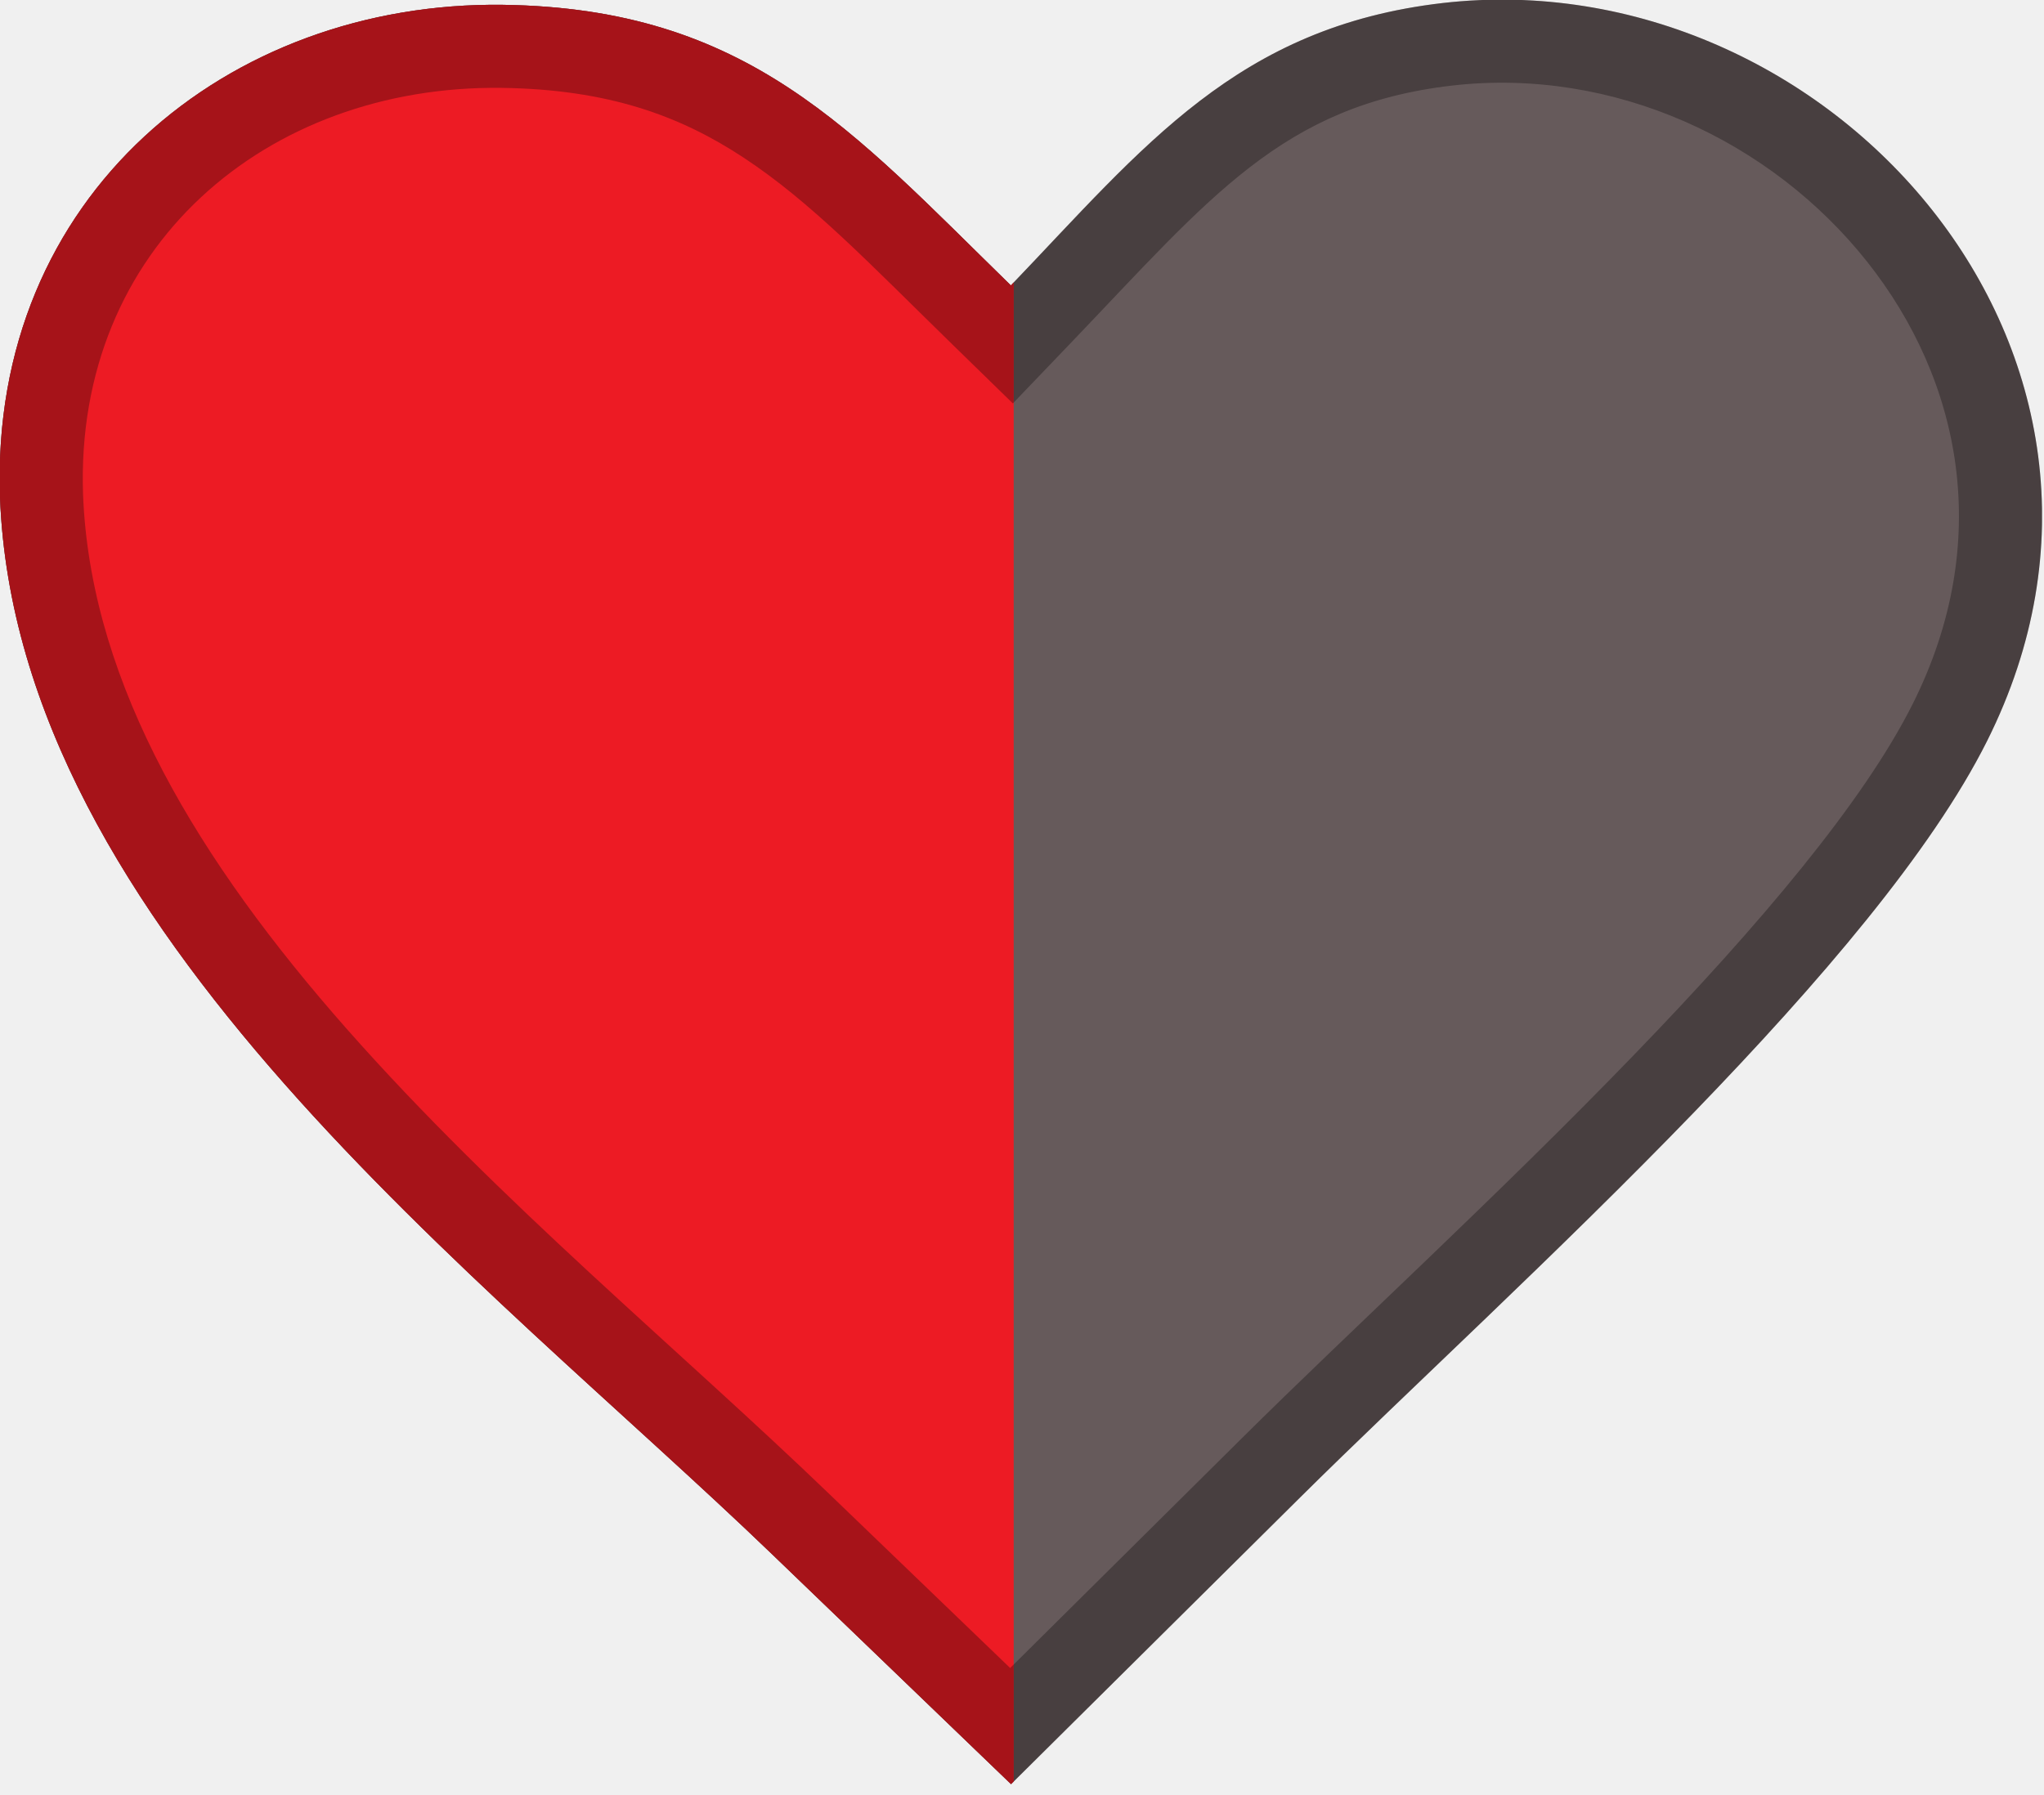
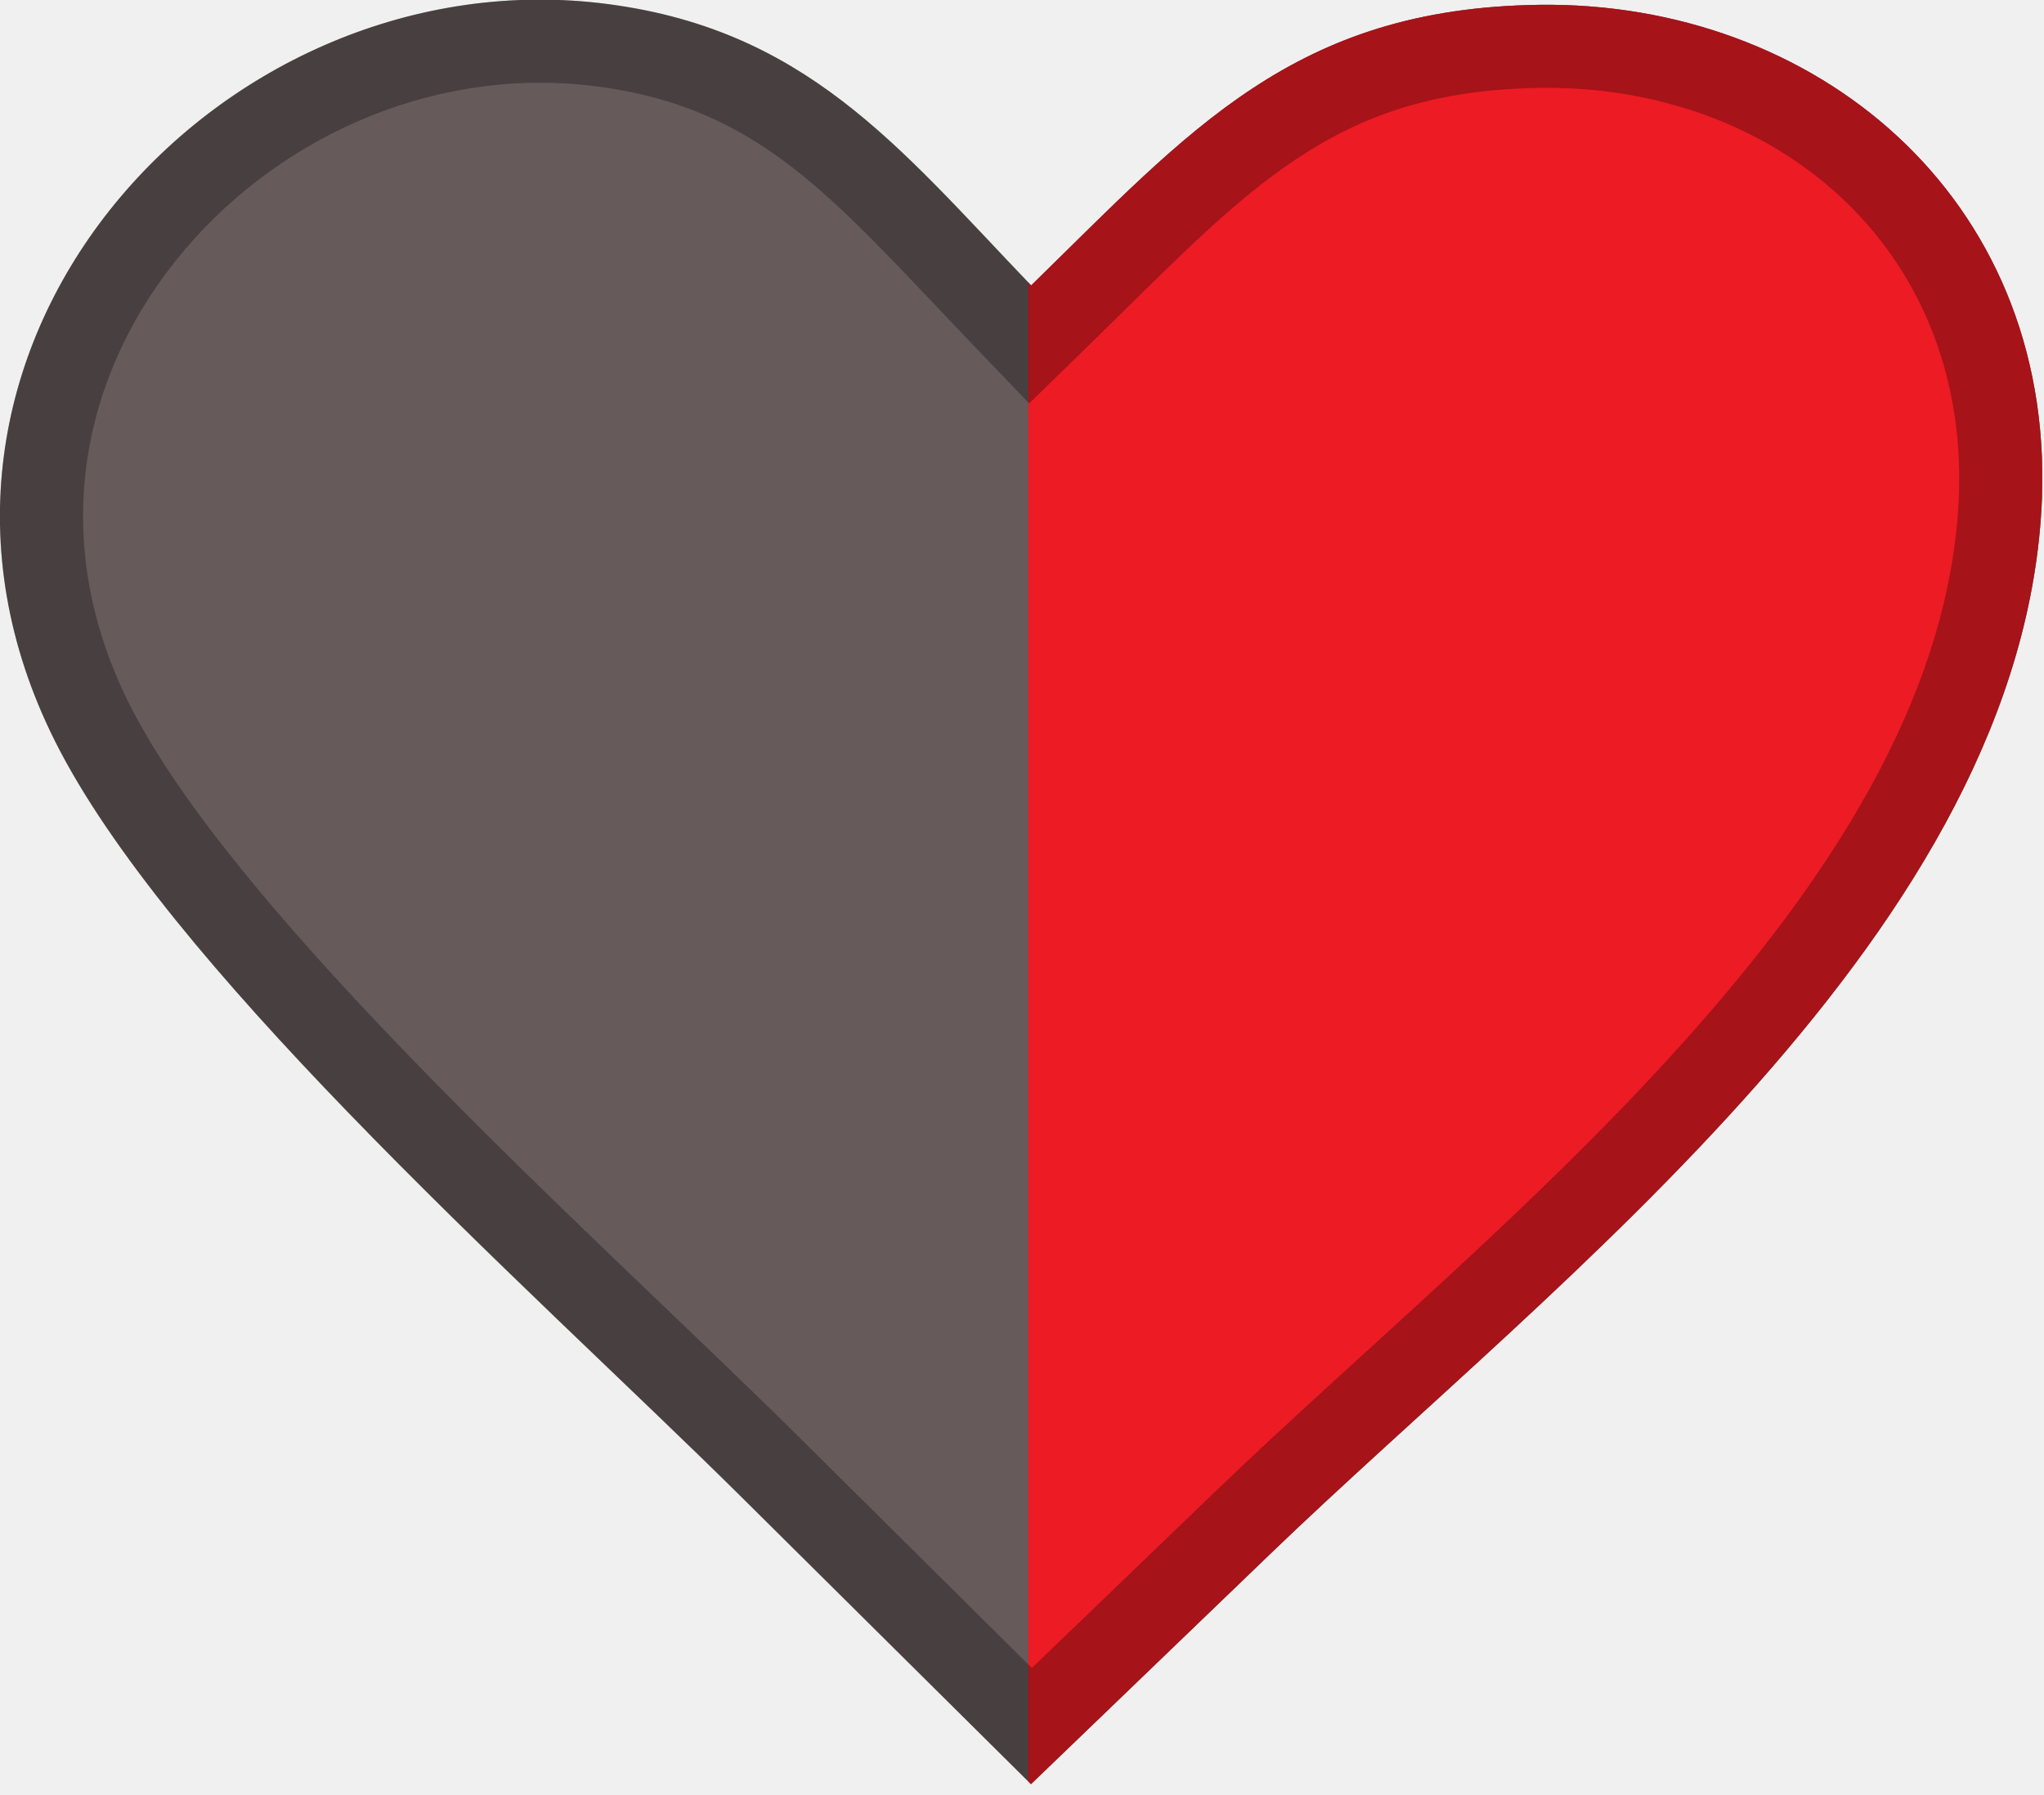
<svg xmlns="http://www.w3.org/2000/svg" width="123" height="108" viewBox="0 0 123 108" fill="none">
  <g clip-path="url(#clip0_2002_2)">
-     <path fill-rule="evenodd" clip-rule="evenodd" d="M60.83 17.18C68.83 8.83 74.45 1.61 86.83 0.18C110 -2.46 131.27 21.26 119.57 44.61C116.24 51.26 109.46 59.17 101.96 66.93C93.73 75.45 84.62 83.8 78.24 90.13L60.84 107.39L46.46 93.55C29.16 76.89 1 55.92 -4.06001e-05 29.94C-0.63 11.74 13.73 0.08 30.25 0.29C45.01 0.49 51.25 7.83 60.83 17.18Z" fill="#665A5B" />
-     <path d="M86.83 0.18C110 -2.46 131.27 21.26 119.57 44.61C116.24 51.26 109.46 59.17 101.96 66.93C93.731 75.45 84.62 83.799 78.24 90.129L60.84 107.39L46.459 93.55C29.16 76.891 1 55.92 -0.001 29.94C-0.631 11.74 13.73 0.08 30.25 0.29C45.01 0.49 51.25 7.83 60.83 17.18C68.829 8.83 74.45 1.61 86.83 0.18ZM112.358 15.755C106.589 8.476 97.125 4.04 87.396 5.148C77.165 6.332 72.823 11.889 64.44 20.639L60.949 24.283L57.337 20.758C52.316 15.858 48.821 12.17 44.734 9.48C40.928 6.976 36.609 5.377 30.182 5.29V5.289C16.037 5.111 4.492 14.877 4.997 29.748L5.021 30.274C5.628 41.322 11.922 51.794 20.867 61.932C30.035 72.324 40.875 81.231 49.927 89.948L60.787 100.399L74.718 86.58C81.356 79.994 90.128 71.982 98.364 63.456L98.365 63.455C105.865 55.695 112.147 48.267 115.099 42.371L115.1 42.37C119.987 32.616 118.034 22.917 112.358 15.755Z" fill="black" fill-opacity="0.3" />
-     <path d="M30.25 0.29C45.01 0.49 51.25 7.83 60.83 17.18C60.887 17.12 60.943 17.06 61 17.001V107.232L60.84 107.39L46.459 93.55C29.16 76.89 1 55.919 -0 29.94C-0.63 11.74 13.73 0.08 30.25 0.29Z" fill="#ED1B24" />
-     <path d="M30.25 0.289C45.009 0.489 51.25 7.83 60.83 17.18C60.887 17.12 60.943 17.06 61 17.001V24.229L60.949 24.282L57.337 20.758C52.317 15.858 48.821 12.169 44.734 9.48C40.929 6.976 36.609 5.376 30.182 5.289C16.037 5.111 4.492 14.877 4.997 29.747L5.021 30.273C5.628 41.322 11.923 51.794 20.867 61.932C30.035 72.323 40.875 81.23 49.927 89.947L60.787 100.399L61 100.187V107.232L60.84 107.39L46.459 93.55C29.16 76.89 1 55.919 -0 29.94C-0.63 11.74 13.73 0.079 30.25 0.289Z" fill="black" fill-opacity="0.3" />
+     <path fill-rule="evenodd" clip-rule="evenodd" d="M62.05 17.18C54.05 8.83 48.43 1.61 36.05 0.18C12.88 -2.46 -8.39 21.26 3.31 44.61C6.64 51.26 13.42 59.17 20.92 66.93C29.15 75.45 38.26 83.8 44.64 90.13L62.04 107.39L76.42 93.55C93.72 76.89 121.88 55.92 122.88 29.94C123.51 11.74 109.15 0.08 92.63 0.29C77.87 0.49 71.63 7.83 62.05 17.18Z" fill="#665A5B" />
+     <path d="M92.63 0.29C77.871 0.49 71.63 7.83 62.05 17.18C61.993 17.12 61.937 17.06 61.88 17.001V107.232L62.04 107.39L76.421 93.55C93.721 76.89 121.88 55.919 122.88 29.94C123.51 11.74 109.15 0.08 92.63 0.29Z" fill="#ED1B24" />
+     <path d="M36.05 0.18C12.88 -2.46 -8.39 21.26 3.31 44.61C6.64 51.26 13.42 59.17 20.92 66.93C29.15 75.45 38.26 83.799 44.64 90.129L62.04 107.39L76.421 93.55C93.721 76.891 121.88 55.92 122.881 29.94C123.511 11.74 109.15 0.08 92.63 0.29C77.871 0.49 71.63 7.83 62.05 17.18C54.05 8.83 48.43 1.61 36.05 0.18ZM10.522 15.755C16.291 8.476 25.755 4.04 35.484 5.148C45.715 6.332 50.057 11.889 58.44 20.639L61.931 24.283L65.543 20.758C70.564 15.858 74.059 12.17 78.146 9.48C81.951 6.976 86.271 5.377 92.698 5.29V5.289C106.843 5.111 118.388 14.877 117.883 29.748L117.859 30.274C117.252 41.322 110.958 51.794 102.013 61.932C92.845 72.324 82.005 81.231 72.953 89.948L62.093 100.399L48.162 86.58C41.524 79.994 32.752 71.982 24.516 63.456L24.515 63.455C17.015 55.695 10.733 48.267 7.781 42.371L7.78 42.37C2.893 32.616 4.846 22.917 10.522 15.755Z" fill="black" fill-opacity="0.3" />
  </g>
  <defs>
    <clipPath id="clip0_2002_2">
-       <rect width="122.88" height="107.39" fill="white" />
+       <rect width="122.88" height="107.39" fill="white" transform="matrix(-1 0 0 1 122.88 0)" />
    </clipPath>
  </defs>
</svg>
